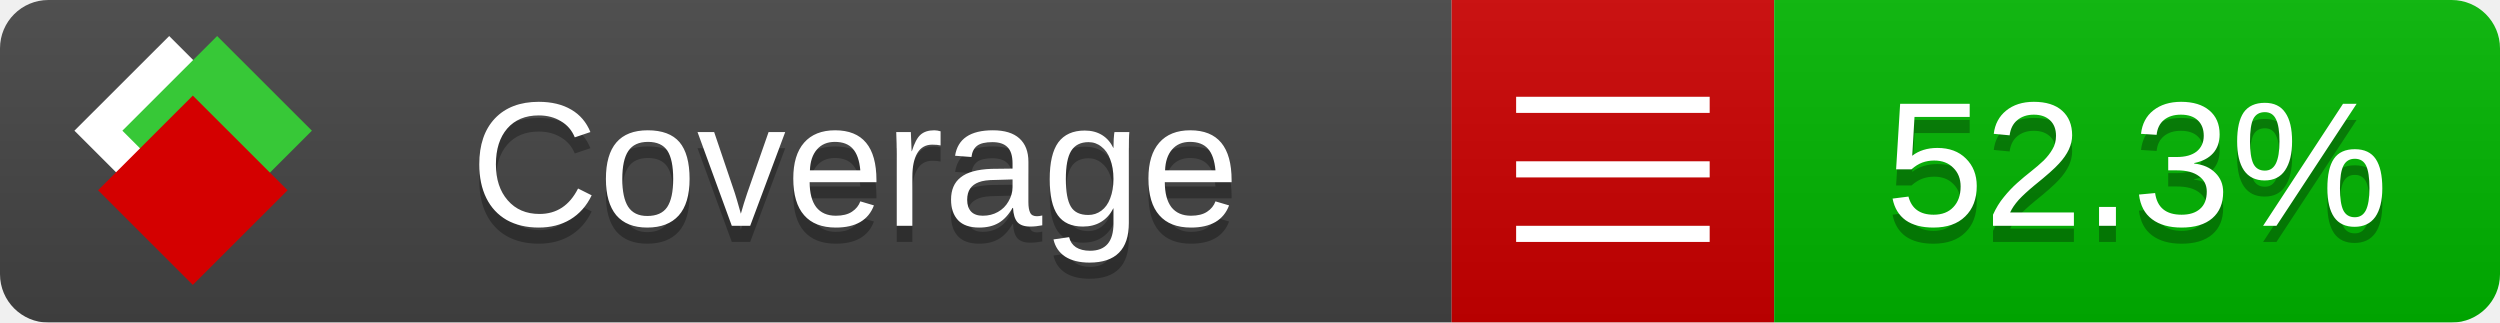
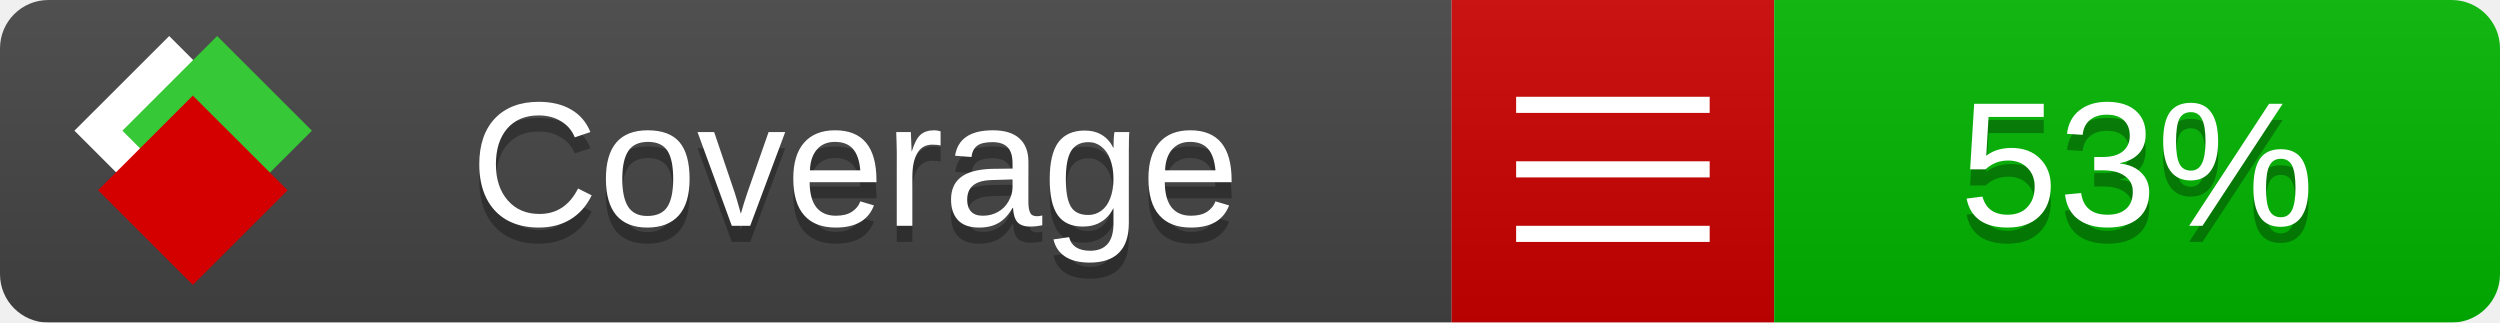
<svg xmlns="http://www.w3.org/2000/svg" xmlns:xlink="http://www.w3.org/1999/xlink" width="155" height="20">
  <style type="text/css">
          
            @keyframes fade1 {
                0% { visibility: visible; opacity: 1; }
               23% { visibility: visible; opacity: 1; }
               25% { visibility: hidden; opacity: 0; }
               48% { visibility: hidden; opacity: 0; }
               50% { visibility: hidden; opacity: 0; }
               73% { visibility: hidden; opacity: 0; }
               75% { visibility: hidden; opacity: 0; }
               98% { visibility: hidden; opacity: 0; }
              100% { visibility: visible; opacity: 1; }
            }
            @keyframes fade2 {
                0% { visibility: hidden; opacity: 0; }
               23% { visibility: hidden; opacity: 0; }
               25% { visibility: visible; opacity: 1; }
               48% { visibility: visible; opacity: 1; }
               50% { visibility: hidden; opacity: 0; }
               73% { visibility: hidden; opacity: 0; }
               75% { visibility: hidden; opacity: 0; }
               98% { visibility: hidden; opacity: 0; }
              100% { visibility: hidden; opacity: 0; }
            }
            @keyframes fade3 {
                0% { visibility: hidden; opacity: 0; }
               23% { visibility: hidden; opacity: 0; }
               25% { visibility: hidden; opacity: 0; }
               48% { visibility: hidden; opacity: 0; }
               50% { visibility: visible; opacity: 1; }
               73% { visibility: visible; opacity: 1; }
               75% { visibility: hidden; opacity: 0; }
               98% { visibility: hidden; opacity: 0; }
              100% { visibility: hidden; opacity: 0; }
            }
            @keyframes fade4 {
                0% { visibility: hidden; opacity: 0; }
               23% { visibility: hidden; opacity: 0; }
               25% { visibility: hidden; opacity: 0; }
               48% { visibility: hidden; opacity: 0; }
               50% { visibility: hidden; opacity: 0; }
               73% { visibility: hidden; opacity: 0; }
               75% { visibility: visible; opacity: 1; }
               98% { visibility: visible; opacity: 1; }
              100% { visibility: hidden; opacity: 0; }
            }
            .linecoverage {
                animation-duration: 15s;
                animation-name: fade1;
                animation-iteration-count: infinite;
            }
            .branchcoverage {
                animation-duration: 15s;
                animation-name: fade2;
                animation-iteration-count: infinite;
            }
            .methodcoverage {
                animation-duration: 15s;
                animation-name: fade3;
                animation-iteration-count: infinite;
            }
            .fullmethodcoverage {
                animation-duration: 15s;
                animation-name: fade4;
                animation-iteration-count: infinite;
            }
          
    </style>
  <defs>
    <linearGradient id="gradient" x2="0" y2="100%">
      <stop offset="0" stop-color="#bbb" stop-opacity=".1" />
      <stop offset="1" stop-opacity=".1" />
    </linearGradient>
    <linearGradient id="c">
      <stop offset="0" stop-color="#d40000" />
      <stop offset="1" stop-color="#ff2a2a" />
    </linearGradient>
    <linearGradient id="a">
      <stop offset="0" stop-color="#e0e0de" />
      <stop offset="1" stop-color="#fff" />
    </linearGradient>
    <linearGradient id="b">
      <stop offset="0" stop-color="#37c837" />
      <stop offset="1" stop-color="#217821" />
    </linearGradient>
    <linearGradient xlink:href="#a" id="e" x1="106.44" x2="69.96" y1="-11.96" y2="-46.84" gradientTransform="matrix(-.8426 -.00045 -.00045 -.8426 -94.27 -75.82)" gradientUnits="userSpaceOnUse" />
    <linearGradient xlink:href="#b" id="f" x1="56.19" x2="77.97" y1="-23.45" y2="10.62" gradientTransform="matrix(.8426 .00045 .00045 .8426 94.27 75.82)" gradientUnits="userSpaceOnUse" />
    <linearGradient xlink:href="#c" id="g" x1="79.98" x2="132.9" y1="10.79" y2="10.79" gradientTransform="matrix(.8426 .00045 .00045 .8426 94.27 75.82)" gradientUnits="userSpaceOnUse" />
    <mask id="mask">
      <rect width="155" height="20" rx="3" fill="#fff" />
    </mask>
    <g id="icon" transform="matrix(.04486 0 0 .04481 -.48 -.63)">
      <rect width="52.92" height="52.92" x="-109.72" y="-27.13" fill="url(#e)" transform="rotate(-135)" />
      <rect width="52.92" height="52.92" x="70.19" y="-39.18" fill="url(#f)" transform="rotate(45)" />
      <rect width="52.92" height="52.92" x="80.05" y="-15.74" fill="url(#g)" transform="rotate(45)" />
    </g>
  </defs>
  <g mask="url(#mask)">
    <rect x="0" y="0" width="90" height="20" fill="#444" />
    <rect x="90" y="0" width="20" height="20" fill="#c00" />
    <rect x="110" y="0" width="45" height="20" fill="#00B600" />
    <rect x="0" y="0" width="155" height="20" fill="url(#gradient)" />
  </g>
  <g>
    <path class="" stroke="#fff" d="M94 6.5 h12 M94 10.5 h12 M94 14.5 h12" />
  </g>
  <g fill="#fff" text-anchor="middle" font-family="Verdana,Arial,Geneva,sans-serif" font-size="11">
    <a xlink:href="https://github.com/danielpalme/ReportGenerator" target="_top">
      <use xlink:href="#icon" transform="translate(3,1) scale(3.5)" />
    </a>
    <text x="53" y="15" fill="#010101" fill-opacity=".3">Coverage</text>
    <text x="53" y="14" fill="#fff">Coverage</text>
-     <text class="" x="132.5" y="15" fill="#010101" fill-opacity=".3">52.3%</text>
-     <text class="" x="132.5" y="14">52.3%</text>
+     <text class="" x="132.5" y="15" fill="#010101" fill-opacity=".3">53%</text>
+     <text class="" x="132.5" y="14">53%</text>
  </g>
  <g>
    <rect class="" x="90" y="0" width="65" height="20" fill-opacity="0" />
  </g>
</svg>
